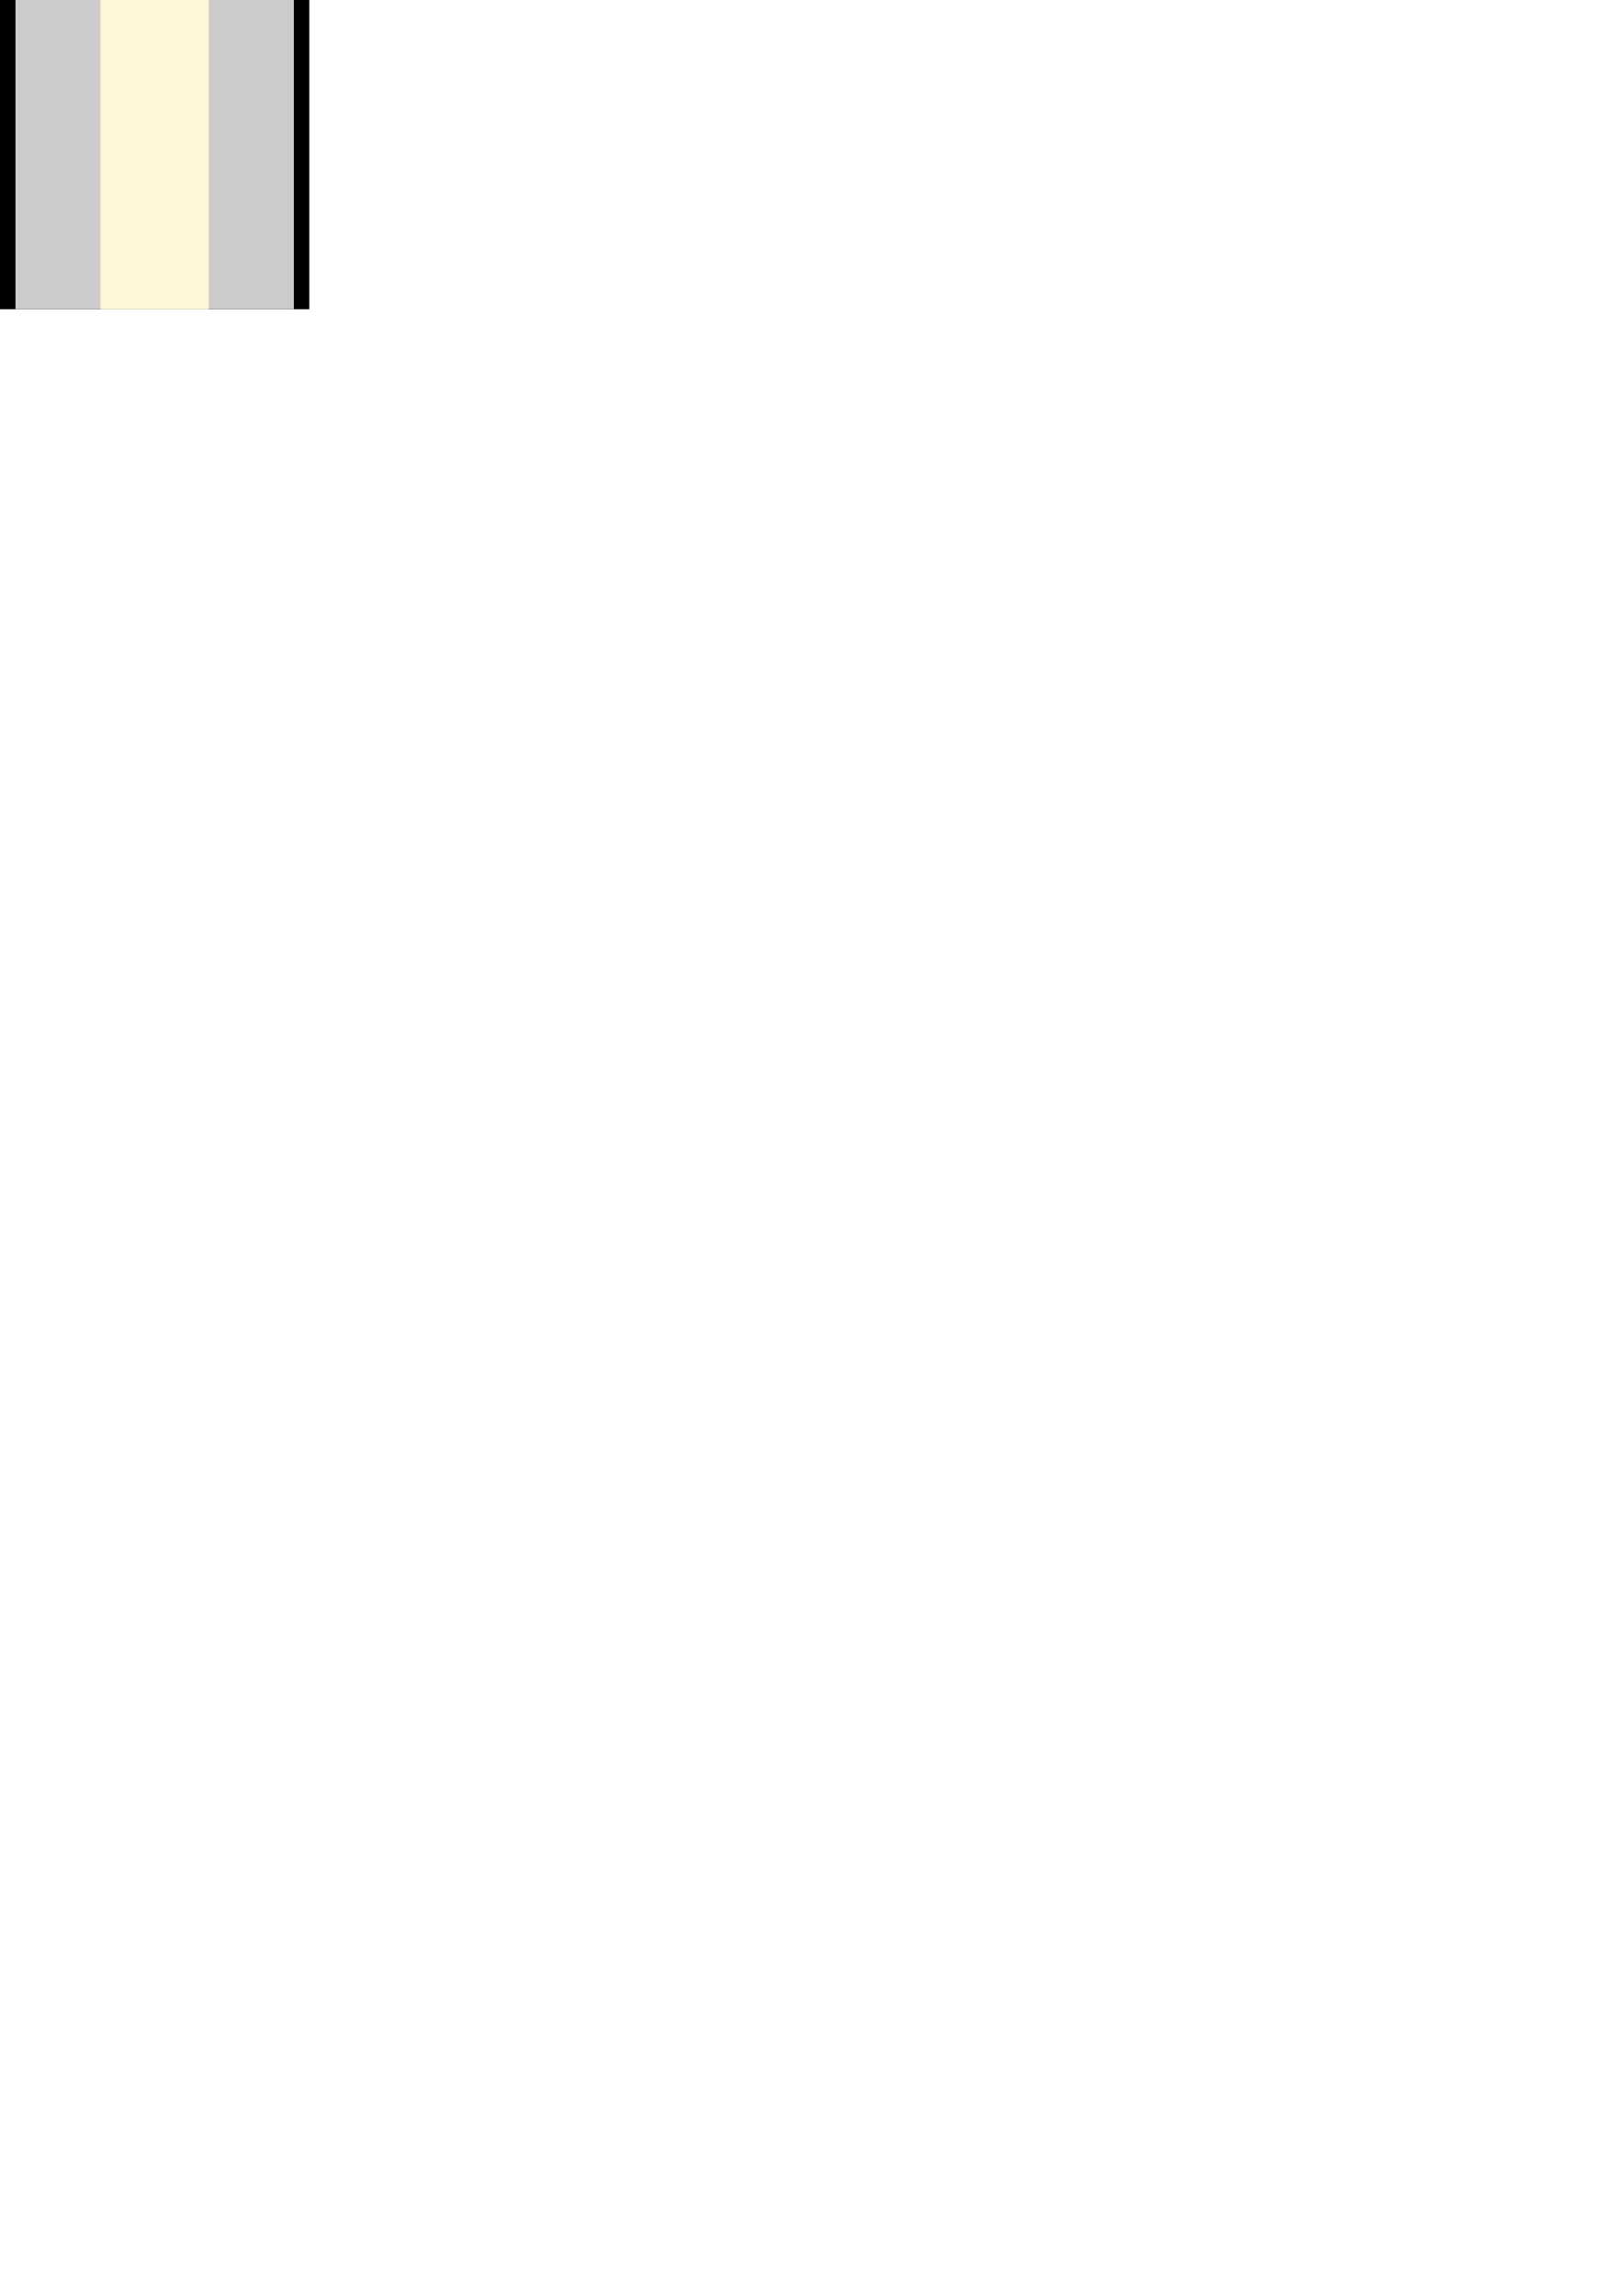
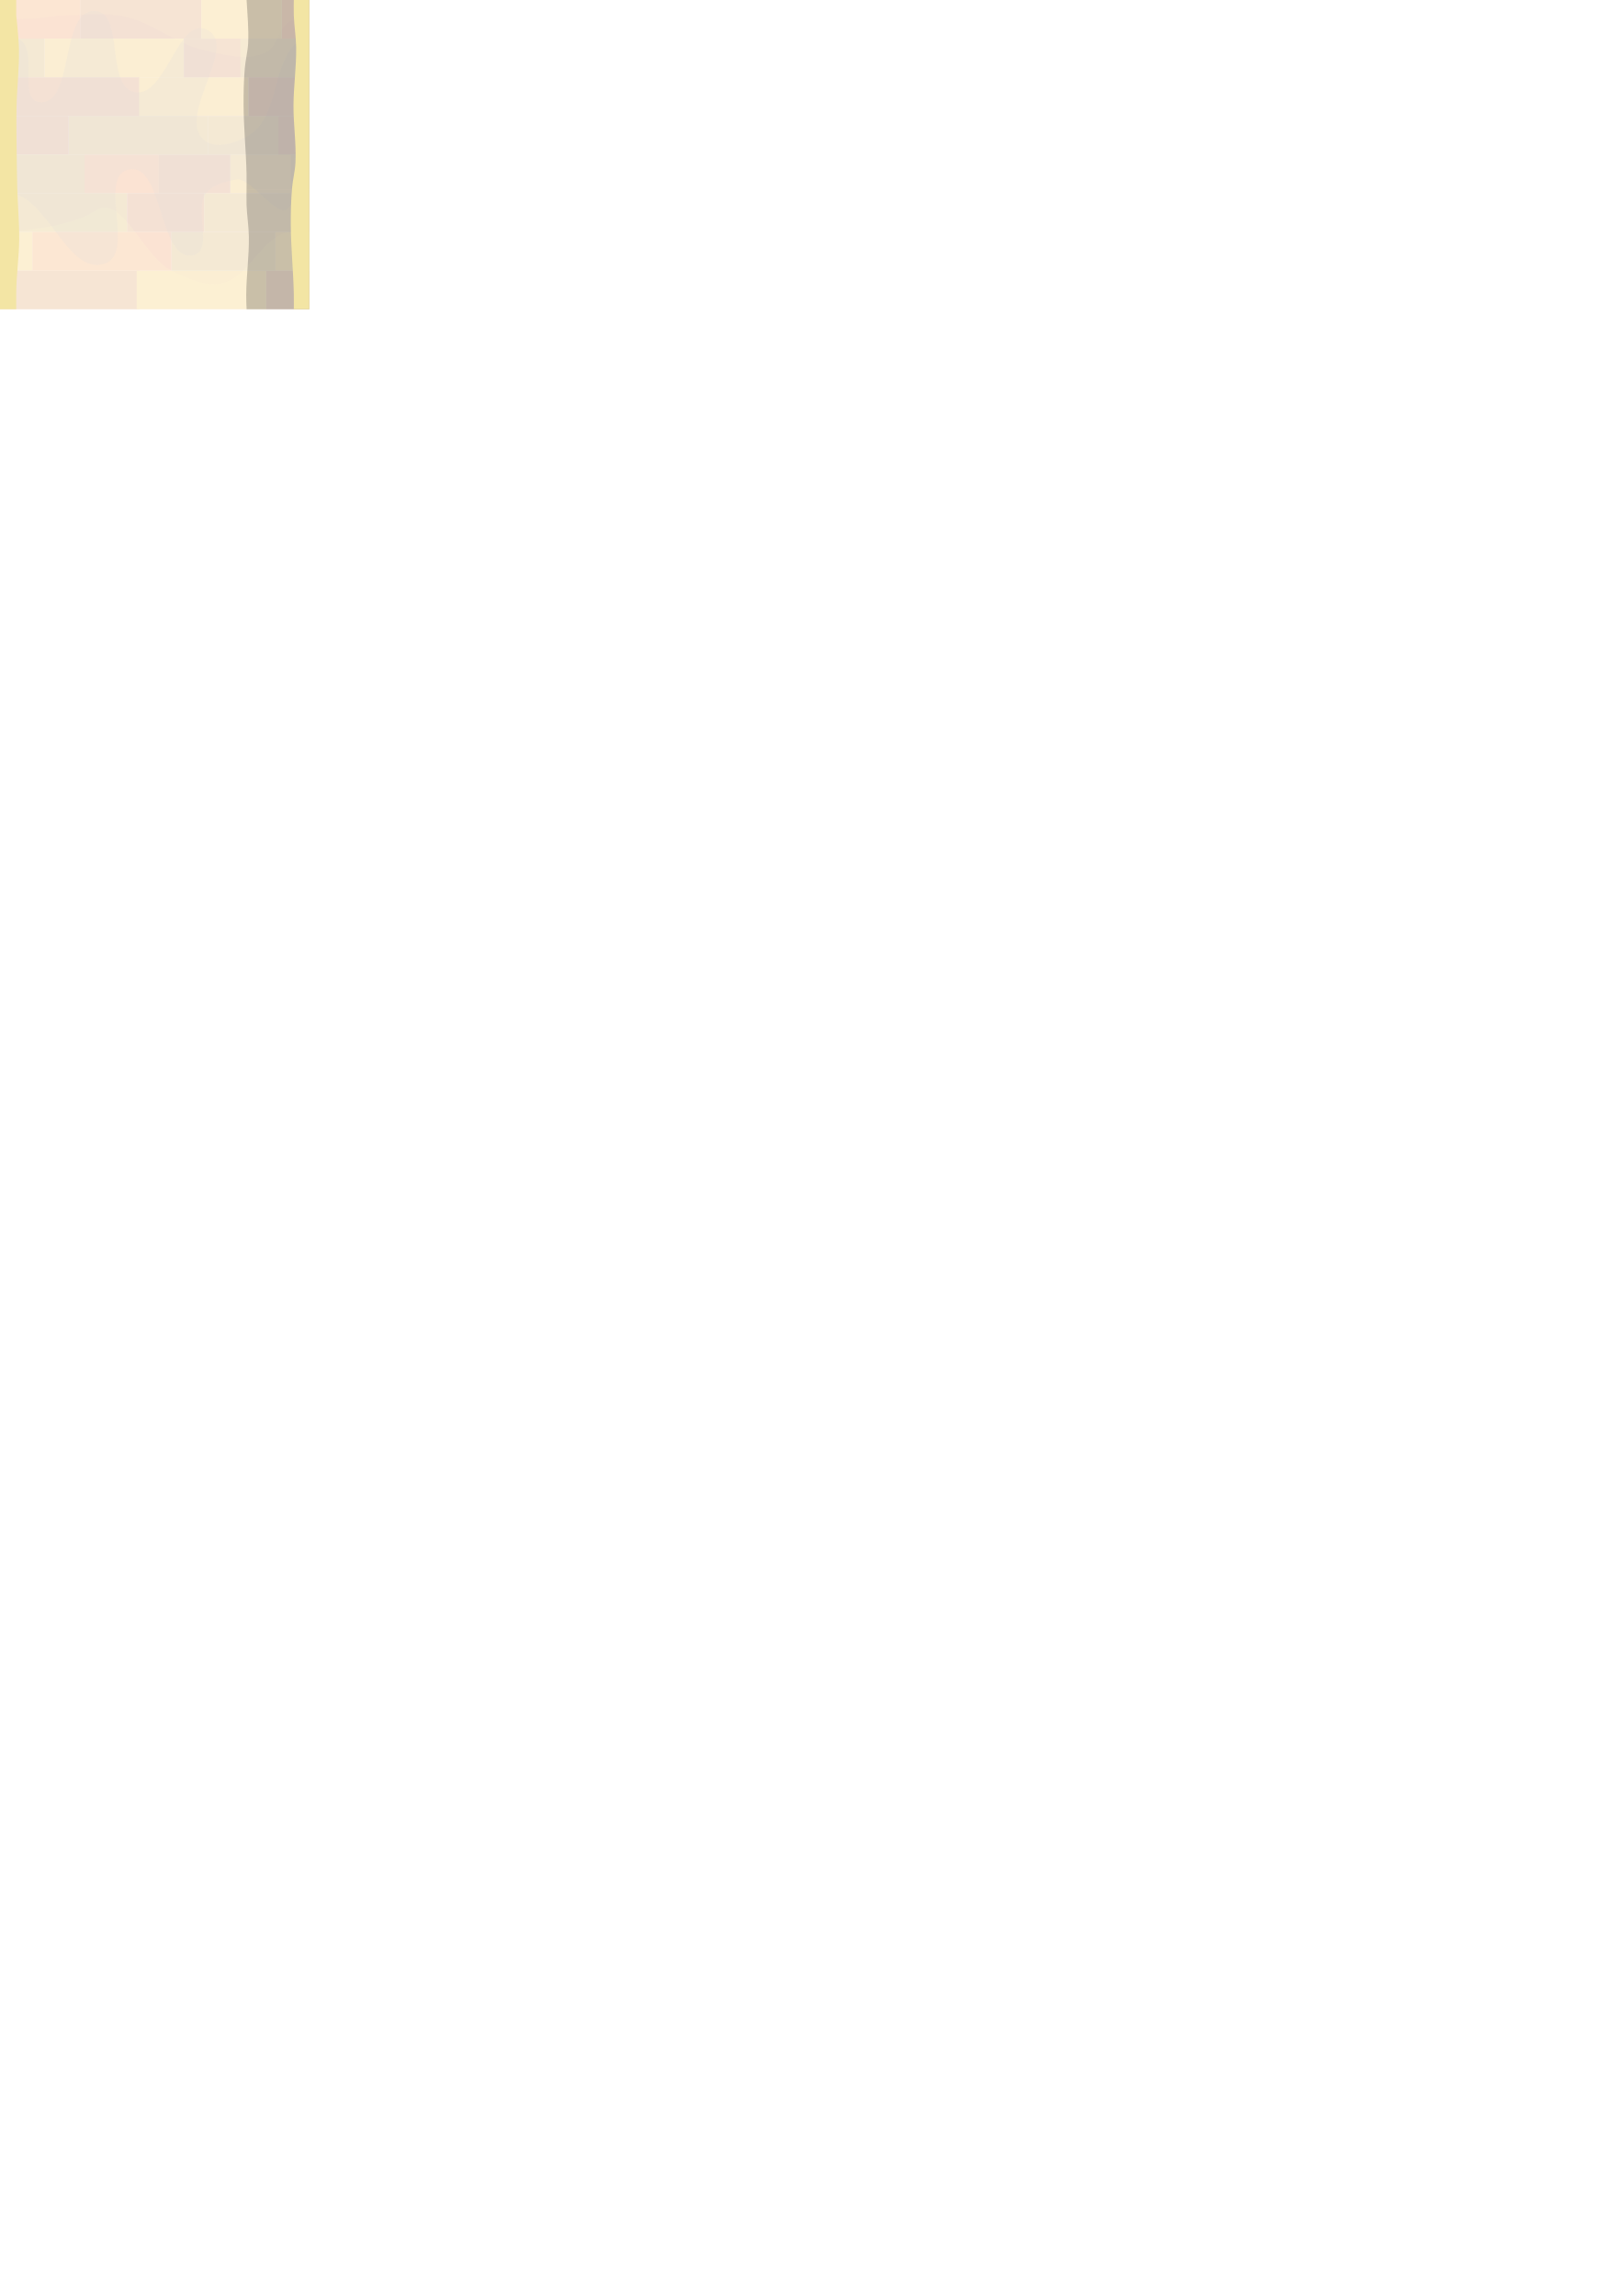
<svg xmlns="http://www.w3.org/2000/svg" width="210mm" height="297mm" viewBox="0 0 210 297" version="1.1" id="svg5">
  <defs id="defs2" />
  <g id="layer1">
-     <g id="g384">
-       <rect style="fill:#000000;fill-rule:evenodd;stroke-width:5.047;stroke-linecap:square;paint-order:markers stroke fill" id="rect846" width="40" height="40" x="0" y="7.1054274e-15" />
-       <rect style="fill:#cccccc;fill-rule:evenodd;stroke-width:9.772;stroke-linecap:square;paint-order:markers stroke fill" id="rect972" width="36" height="40" x="2" y="7.1054274e-15" />
-       <rect style="fill:#fff6d5;fill-opacity:1;fill-rule:evenodd;stroke-width:22.473;stroke-linecap:square;paint-order:markers stroke fill" id="rect1440" width="14" height="40" x="13" y="1.3877788e-17" />
+     <g id="g1144">
+       <g id="g1677">
+         <rect style="fill:#ffe6d5;fill-opacity:1;fill-rule:evenodd;stroke:none;stroke-width:6.158;stroke-linecap:square;paint-order:markers stroke fill" id="rect6634-85" width="10.414" height="5" x="0" y="0" />
+         <rect style="fill:#f4e3d7;fill-opacity:1;fill-rule:evenodd;stroke:none;stroke-width:7.411;stroke-linecap:square;paint-order:markers stroke fill" id="rect6638-8" width="15.618" height="5" x="10.414" y="-5" transform="scale(1,-1)" />
+         <rect style="fill:#ffe6d5;fill-opacity:1;fill-rule:evenodd;stroke:none;stroke-width:7.181;stroke-linecap:square;paint-order:markers stroke fill" id="rect6640-3" width="3.554" height="5" x="36.446" y="4.4408921e-16" />
+         <rect style="fill:#f4eed7;fill-opacity:1;fill-rule:evenodd;stroke:none;stroke-width:4.585;stroke-linecap:square;paint-order:markers stroke fill" id="rect6634-2-7" width="5.774" height="5" x="0" y="5" />
+         <rect style="fill:#fff6d5;fill-opacity:1;fill-rule:evenodd;stroke:none;stroke-width:8.095;stroke-linecap:square;paint-order:markers stroke fill" id="rect6634-6-96" width="18" height="5" x="5.774" y="5" />
+         <rect style="fill:#fff6d5;fill-opacity:1;fill-rule:evenodd;stroke:none;stroke-width:7.215;stroke-linecap:square;paint-order:markers stroke fill" id="rect6634-3-4" width="14.296" height="5" x="17.855" y="10" />
+         <rect style="fill:#f4eed7;fill-opacity:1;fill-rule:evenodd;stroke:none;stroke-width:8.095;stroke-linecap:square;paint-order:markers stroke fill" id="rect6634-5-12" width="18" height="5" x="8.881" y="15" />
+         <rect style="fill:#ffe6d5;fill-opacity:1;fill-rule:evenodd;stroke:none;stroke-width:5.915;stroke-linecap:square;paint-order:markers stroke fill" id="rect6634-5-4-24" width="9.611" height="5" x="10.932" y="20" />
+         <rect style="fill:#f4e3d7;fill-opacity:1;fill-rule:evenodd;stroke:none;stroke-width:5.686;stroke-linecap:square;paint-order:markers stroke fill" id="rect6634-26-97" width="8.881" height="5" x="0" y="15" />
+         <rect style="fill:#f4e3d7;fill-opacity:1;fill-rule:evenodd;stroke:none;stroke-width:4.503;stroke-linecap:square;paint-order:markers stroke fill" id="rect6634-72-9" width="5.568" height="5" x="34.432" y="35" />
+         <rect style="fill:#fff6d5;fill-opacity:1;fill-rule:evenodd;stroke:none;stroke-width:4.017;stroke-linecap:square;paint-order:markers stroke fill" id="rect6634-69-10" width="4.433" height="5" x="35.567" y="30" />
+         <rect style="fill:#ffe6d5;fill-opacity:1;fill-rule:evenodd;stroke:none;stroke-width:2.636;stroke-linecap:square;paint-order:markers stroke fill" id="rect6634-8-5" width="1.908" height="5" x="0" y="25" />
+         <rect style="fill:#f4eed7;fill-opacity:1;fill-rule:evenodd;stroke:none;stroke-width:6.309;stroke-linecap:square;paint-order:markers stroke fill" id="rect6634-4-2" width="10.932" height="5" x="0" y="20" />
+         <rect style="fill:#ffe6d5;fill-opacity:1;fill-rule:evenodd;stroke:none;stroke-width:3.106;stroke-linecap:square;paint-order:markers stroke fill" id="rect6634-74-1" width="2.649" height="5" x="37.351" y="25" />
+         <rect style="fill:#f4eed7;fill-opacity:1;fill-rule:evenodd;stroke:none;stroke-width:3.816;stroke-linecap:square;paint-order:markers stroke fill" id="rect6634-61-8" width="4" height="5" x="36" y="20" />
+         <rect style="fill:#f4eed7;fill-opacity:1;fill-rule:evenodd;stroke:none;stroke-width:5.762;stroke-linecap:square;paint-order:markers stroke fill" id="rect6634-1-9" width="9.119" height="5" x="26.881" y="15" />
+         <rect style="fill:#f4e3d7;fill-opacity:1;fill-rule:evenodd;stroke:none;stroke-width:5.346;stroke-linecap:square;paint-order:markers stroke fill" id="rect6634-65-2" width="7.848" height="5" x="32.152" y="10" />
+         <rect style="fill:#f4e3d7;fill-opacity:1;fill-rule:evenodd;stroke:none;stroke-width:5.184;stroke-linecap:square;paint-order:markers stroke fill" id="rect6634-266-3" width="7.38" height="5" x="23.774" y="5" />
+         <rect style="fill:#f4e3d7;fill-opacity:1;fill-rule:evenodd;stroke:none;stroke-width:8.095;stroke-linecap:square;paint-order:markers stroke fill" id="rect6634-22-2" width="18" height="5" x="0" y="10" />
+         <rect style="fill:#fff6d5;fill-opacity:1;fill-rule:evenodd;stroke:none;stroke-width:3.901;stroke-linecap:square;paint-order:markers stroke fill" id="rect6634-99-8" width="4.18" height="5" x="2.7755576e-17" y="30" />
+         <rect style="fill:#f4e3d7;fill-opacity:1;fill-rule:evenodd;stroke:none;stroke-width:8.095;stroke-linecap:square;paint-order:markers stroke fill" id="rect6634-44-2" width="18" height="5" x="0" y="35" />
+         <rect style="fill:#fff6d5;fill-opacity:1;fill-rule:evenodd;stroke:none;stroke-width:6.158;stroke-linecap:square;paint-order:markers stroke fill" id="rect6634-656-9" width="10.414" height="5" x="26.032" y="0" />
+         <rect style="fill:#f4eed7;fill-opacity:1;fill-rule:evenodd;stroke:none;stroke-width:5.692;stroke-linecap:square;paint-order:markers stroke fill" id="rect6634-2-5-33" width="8.897" height="5" x="31.103" y="5" />
+         <rect style="fill:#f4e3d7;fill-opacity:1;fill-rule:evenodd;stroke:none;stroke-width:3.816;stroke-linecap:square;paint-order:markers stroke fill" id="rect6634-26-9-2" width="4" height="5" x="36" y="15" />
+         <rect style="fill:#fff6d5;fill-opacity:1;fill-rule:evenodd;stroke:none;stroke-width:7.809;stroke-linecap:square;paint-order:markers stroke fill" id="rect6634-22-9-3" width="16.751" height="5" x="17.681" y="35" />
+         <rect style="fill:#f4e3d7;fill-opacity:1;fill-rule:evenodd;stroke:none;stroke-width:5.805;stroke-linecap:square;paint-order:markers stroke fill" id="rect6634-5-7-2" width="9.254" height="5" x="20.543" y="20" />
+         <rect style="fill:#fff6d5;fill-opacity:1;fill-rule:evenodd;stroke:none;stroke-width:5.344;stroke-linecap:square;paint-order:markers stroke fill" id="rect6634-5-1-30" width="7.843" height="5" x="29.798" y="20" />
+         <rect style="fill:#f4eed7;fill-opacity:1;fill-rule:evenodd;stroke:none;stroke-width:7.271;stroke-linecap:square;paint-order:markers stroke fill" id="rect6634-5-4-8-93" width="14.519" height="5" x="1.908" y="25" />
+         <rect style="fill:#f4e3d7;fill-opacity:1;fill-rule:evenodd;stroke:none;stroke-width:6.024;stroke-linecap:square;paint-order:markers stroke fill" id="rect6634-5-4-8-9-85" width="9.968" height="5" x="16.428" y="25" />
+         <rect style="fill:#f4eed7;fill-opacity:1;fill-rule:evenodd;stroke:none;stroke-width:6.416;stroke-linecap:square;paint-order:markers stroke fill" id="rect6634-5-4-8-9-2-0" width="11.307" height="5" x="26.396" y="25" />
+         <rect style="fill:#ffe6d5;fill-opacity:1;fill-rule:evenodd;stroke:none;stroke-width:8.095;stroke-linecap:square;paint-order:markers stroke fill" id="rect6634-5-0-1" width="18" height="5" x="4.18" y="30" />
+         <rect style="fill:#f4eed7;fill-opacity:1;fill-rule:evenodd;stroke:none;stroke-width:6.993;stroke-linecap:square;paint-order:markers stroke fill" id="rect6634-4-3-6" width="13.431" height="5" x="22.18" y="30" />
+         <rect style="fill:#f3dfd1;fill-opacity:0.337;fill-rule:evenodd;stroke:none;stroke-width:10;stroke-linecap:square;stroke-opacity:1;paint-order:markers stroke fill" id="rect20326" width="40" height="40" x="0" y="0" />
+         <path style="fill:#fff6d5;fill-opacity:0.216;stroke:none;stroke-width:0.265px;stroke-linecap:butt;stroke-linejoin:miter;stroke-opacity:1" d="m 0,30 c 0,0 8.463,-0.2 12.309,-2.741 3.489,-2.305 6.123,5.888 9.871,7.741 1.979,0.978 4.243,2.074 6.411,1.659 3.695,-0.707 5.356,-6.434 9.111,-6.659 0.807,-0.048 2.297,2e-6 2.297,2e-6 v 10 H 0 Z" id="path29145" />
+         <path style="fill:#e3dedb;fill-opacity:0.244;stroke:none;stroke-width:0.265px;stroke-linecap:butt;stroke-linejoin:miter;stroke-opacity:1" d="m 0,25 c 0,0 1.452,-0.144 2.113,0.102 4.554,1.691 6.888,10.548 11.483,8.973 3.951,-1.355 -1.032,-11.325 3.062,-12.152 4.53,-0.914 3.825,12.077 8.337,11.077 2.691,-0.597 -0.031,-5.954 1.713,-8.088 0.897,-1.098 2.503,-1.455 3.901,-1.693 1.736,-0.296 5.198,4.903 6.498,3.84 0.581,-0.475 1.571,-1.955 2.319,-2.013 L 40,25 40,5 c 0,0 -0.97,-0.008 -1.331,0.264 -3.585,2.708 -2.464,9.413 -6.138,12 -1.705,1.2 -4.656,2.202 -6.202,0.804 C 22.808,14.885 31.018,5.866 26.729,3.834 23.013,2.073 21.434,12.732 17.404,11.911 13.591,11.135 16.158,1.605 12.271,1.426 7.677,1.214 9.649,13.801 5.089,13.207 2.338,12.849 4.874,6.98 2.722,5.229 2.016,4.654 0,5 0,5 Z" id="path30016" />
+         <path style="fill:#fff6d5;fill-opacity:0.165;stroke:none;stroke-width:0.265px;stroke-linecap:butt;stroke-linejoin:miter;stroke-opacity:1" d="M 3.8656683e-4,2.5 C 6.375,2.529 5.547,2.101 8.33,2.018 10.917,1.941 13.56,1.608 16.092,2.143 c 3.643,0.77 6.653,3.541 10.287,4.353 2.609,0.583 5.595,1.452 8.014,0.314 1.52,-0.715 1.602,-3.17 3.06,-4.003 C 38.195,2.383 40,2.5 40,2.5 L 40,0 H 0 Z" id="path32003" />
+       </g>
+       <path style="fill:#f3e5a4;fill-opacity:1;stroke:none;stroke-width:0.265px;stroke-linecap:butt;stroke-linejoin:miter;stroke-opacity:1" d="M 0,3.6e-6 V 40 h 2.1 v -2 c 0,-2.355 0.365,-4.695 0.385,-7.047 0.018,-2.2 -0.191,-4.396 -0.252,-6.594 -0.033,-1.178 -0.05,-2.356 -0.063,-3.534 -0.026,-2.324 -0.075,-4.649 -0.032,-6.973 0.047,-2.494 0.363,-4.983 0.316,-7.478 -0.028,-1.462 -0.353,-4.374 -0.353,-4.374 v -2 z" id="path4088" />
+       <g id="g3376" style="fill:#000000;fill-opacity:0.204">
+         <path id="path4088-6-5" style="fill:#000000;fill-opacity:0.204;stroke:none;stroke-width:0.995px;stroke-linecap:butt;stroke-linejoin:miter;stroke-opacity:1" d="m 120.518,92.598 c 0,0 -0.091,5.043 0,7.561 0.19,5.242 1.067,10.45 1.137,15.695 0.125,9.43 -1.239,18.831 -1.297,28.262 -0.015,2.356 0.067,4.711 0.189,7.066 h 30.635 V 92.598 Z" transform="scale(0.2645833)" />
+         <path id="path4088-6-5-7" style="fill:#000000;fill-opacity:0.204;stroke:none;stroke-width:0.995px;stroke-linecap:butt;stroke-linejoin:miter;stroke-opacity:1" d="m 120.547,0 c 0.366,7.029 1.101,14.056 0.754,21.078 -0.206,4.166 -1.307,8.246 -1.652,12.402 -0.49,5.905 -0.619,11.841 -0.59,17.768 0.056,11.274 1.216,22.519 1.459,33.791 0.054,2.519 0,7.559 0,7.559 h 30.664 V 0 Z" transform="scale(0.2645833)" />
+       </g>
+       <path style="fill:#f3e5a4;fill-opacity:1;stroke:none;stroke-width:0.265px;stroke-linecap:butt;stroke-linejoin:miter;stroke-opacity:1" d="m 40,4e-6 v 40 h -2 c 0,0 0.015,-1.333 4e-6,-2 -0.065,-2.982 -0.375,-5.958 -0.39,-8.941 -0.008,-1.568 0.027,-3.139 0.158,-4.701 0.092,-1.1 0.387,-2.179 0.442,-3.281 0.124,-2.48 -0.268,-4.963 -0.252,-7.446 0.016,-2.495 0.38,-4.983 0.347,-7.478 C 38.286,4.765 38.051,3.387 38,2 c -0.024,-0.666 -7e-6,-2 -7e-6,-2 z" id="path4088-6" />
    </g>
  </g>
</svg>
